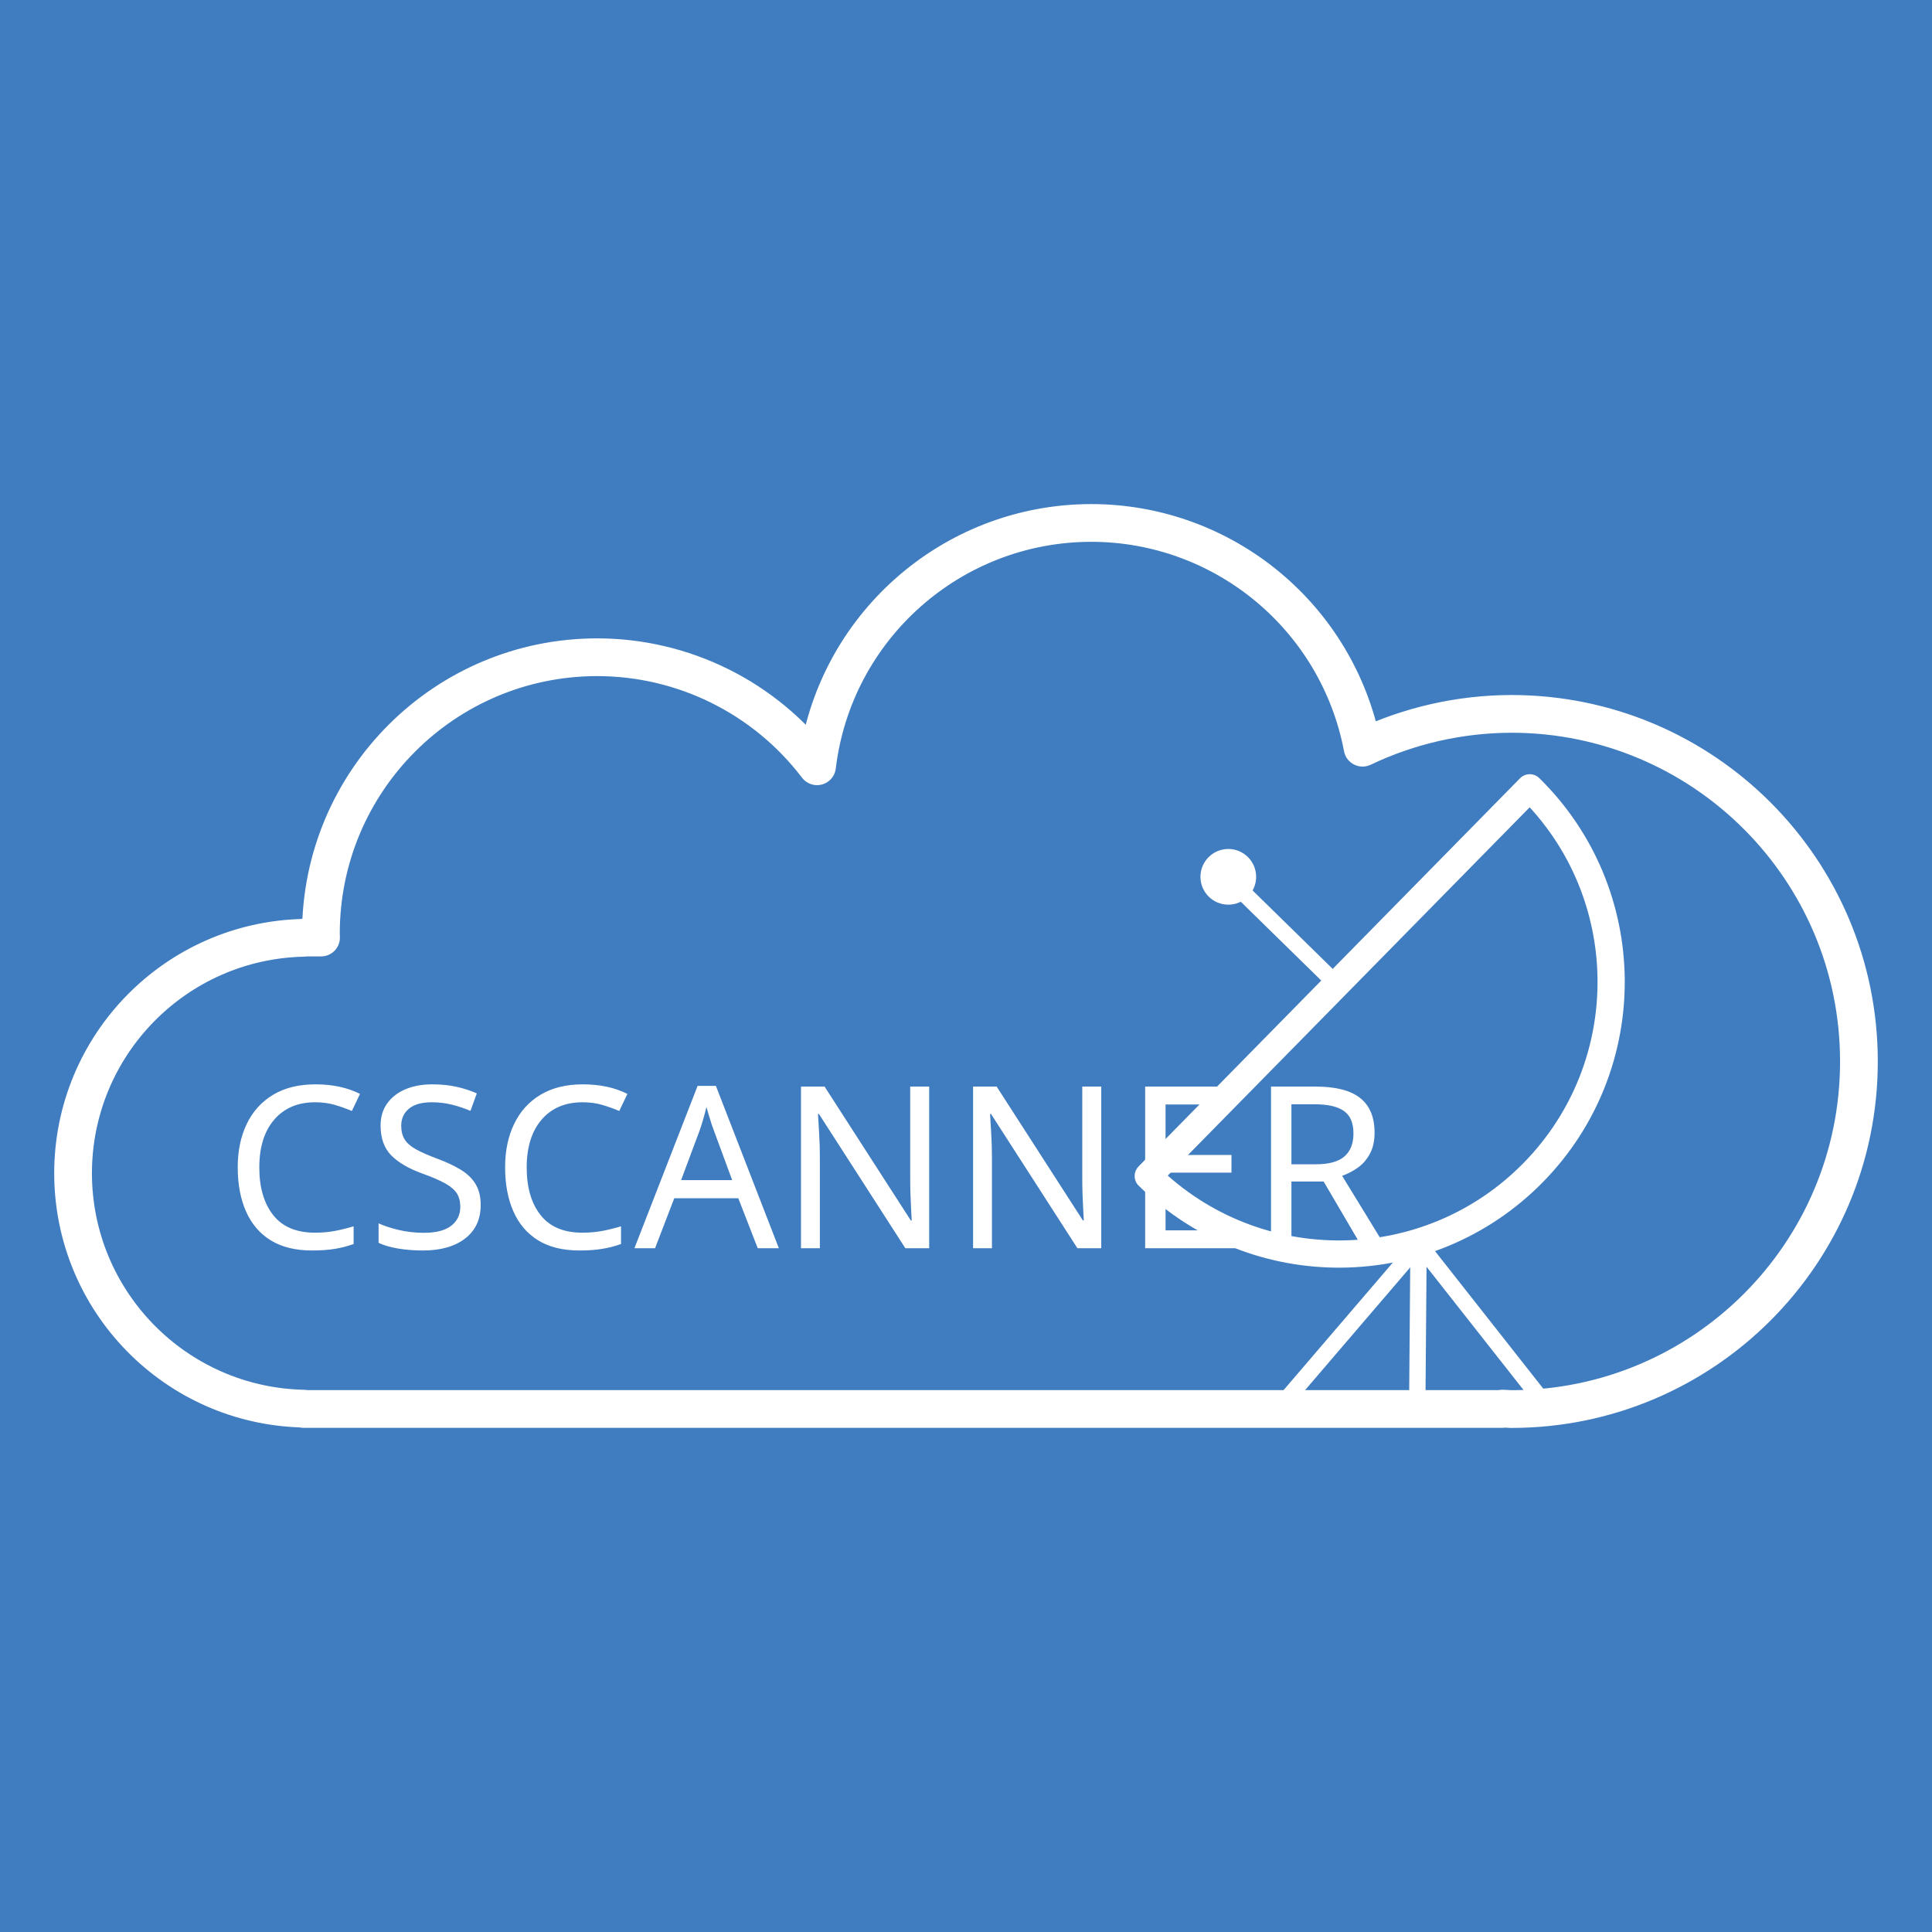
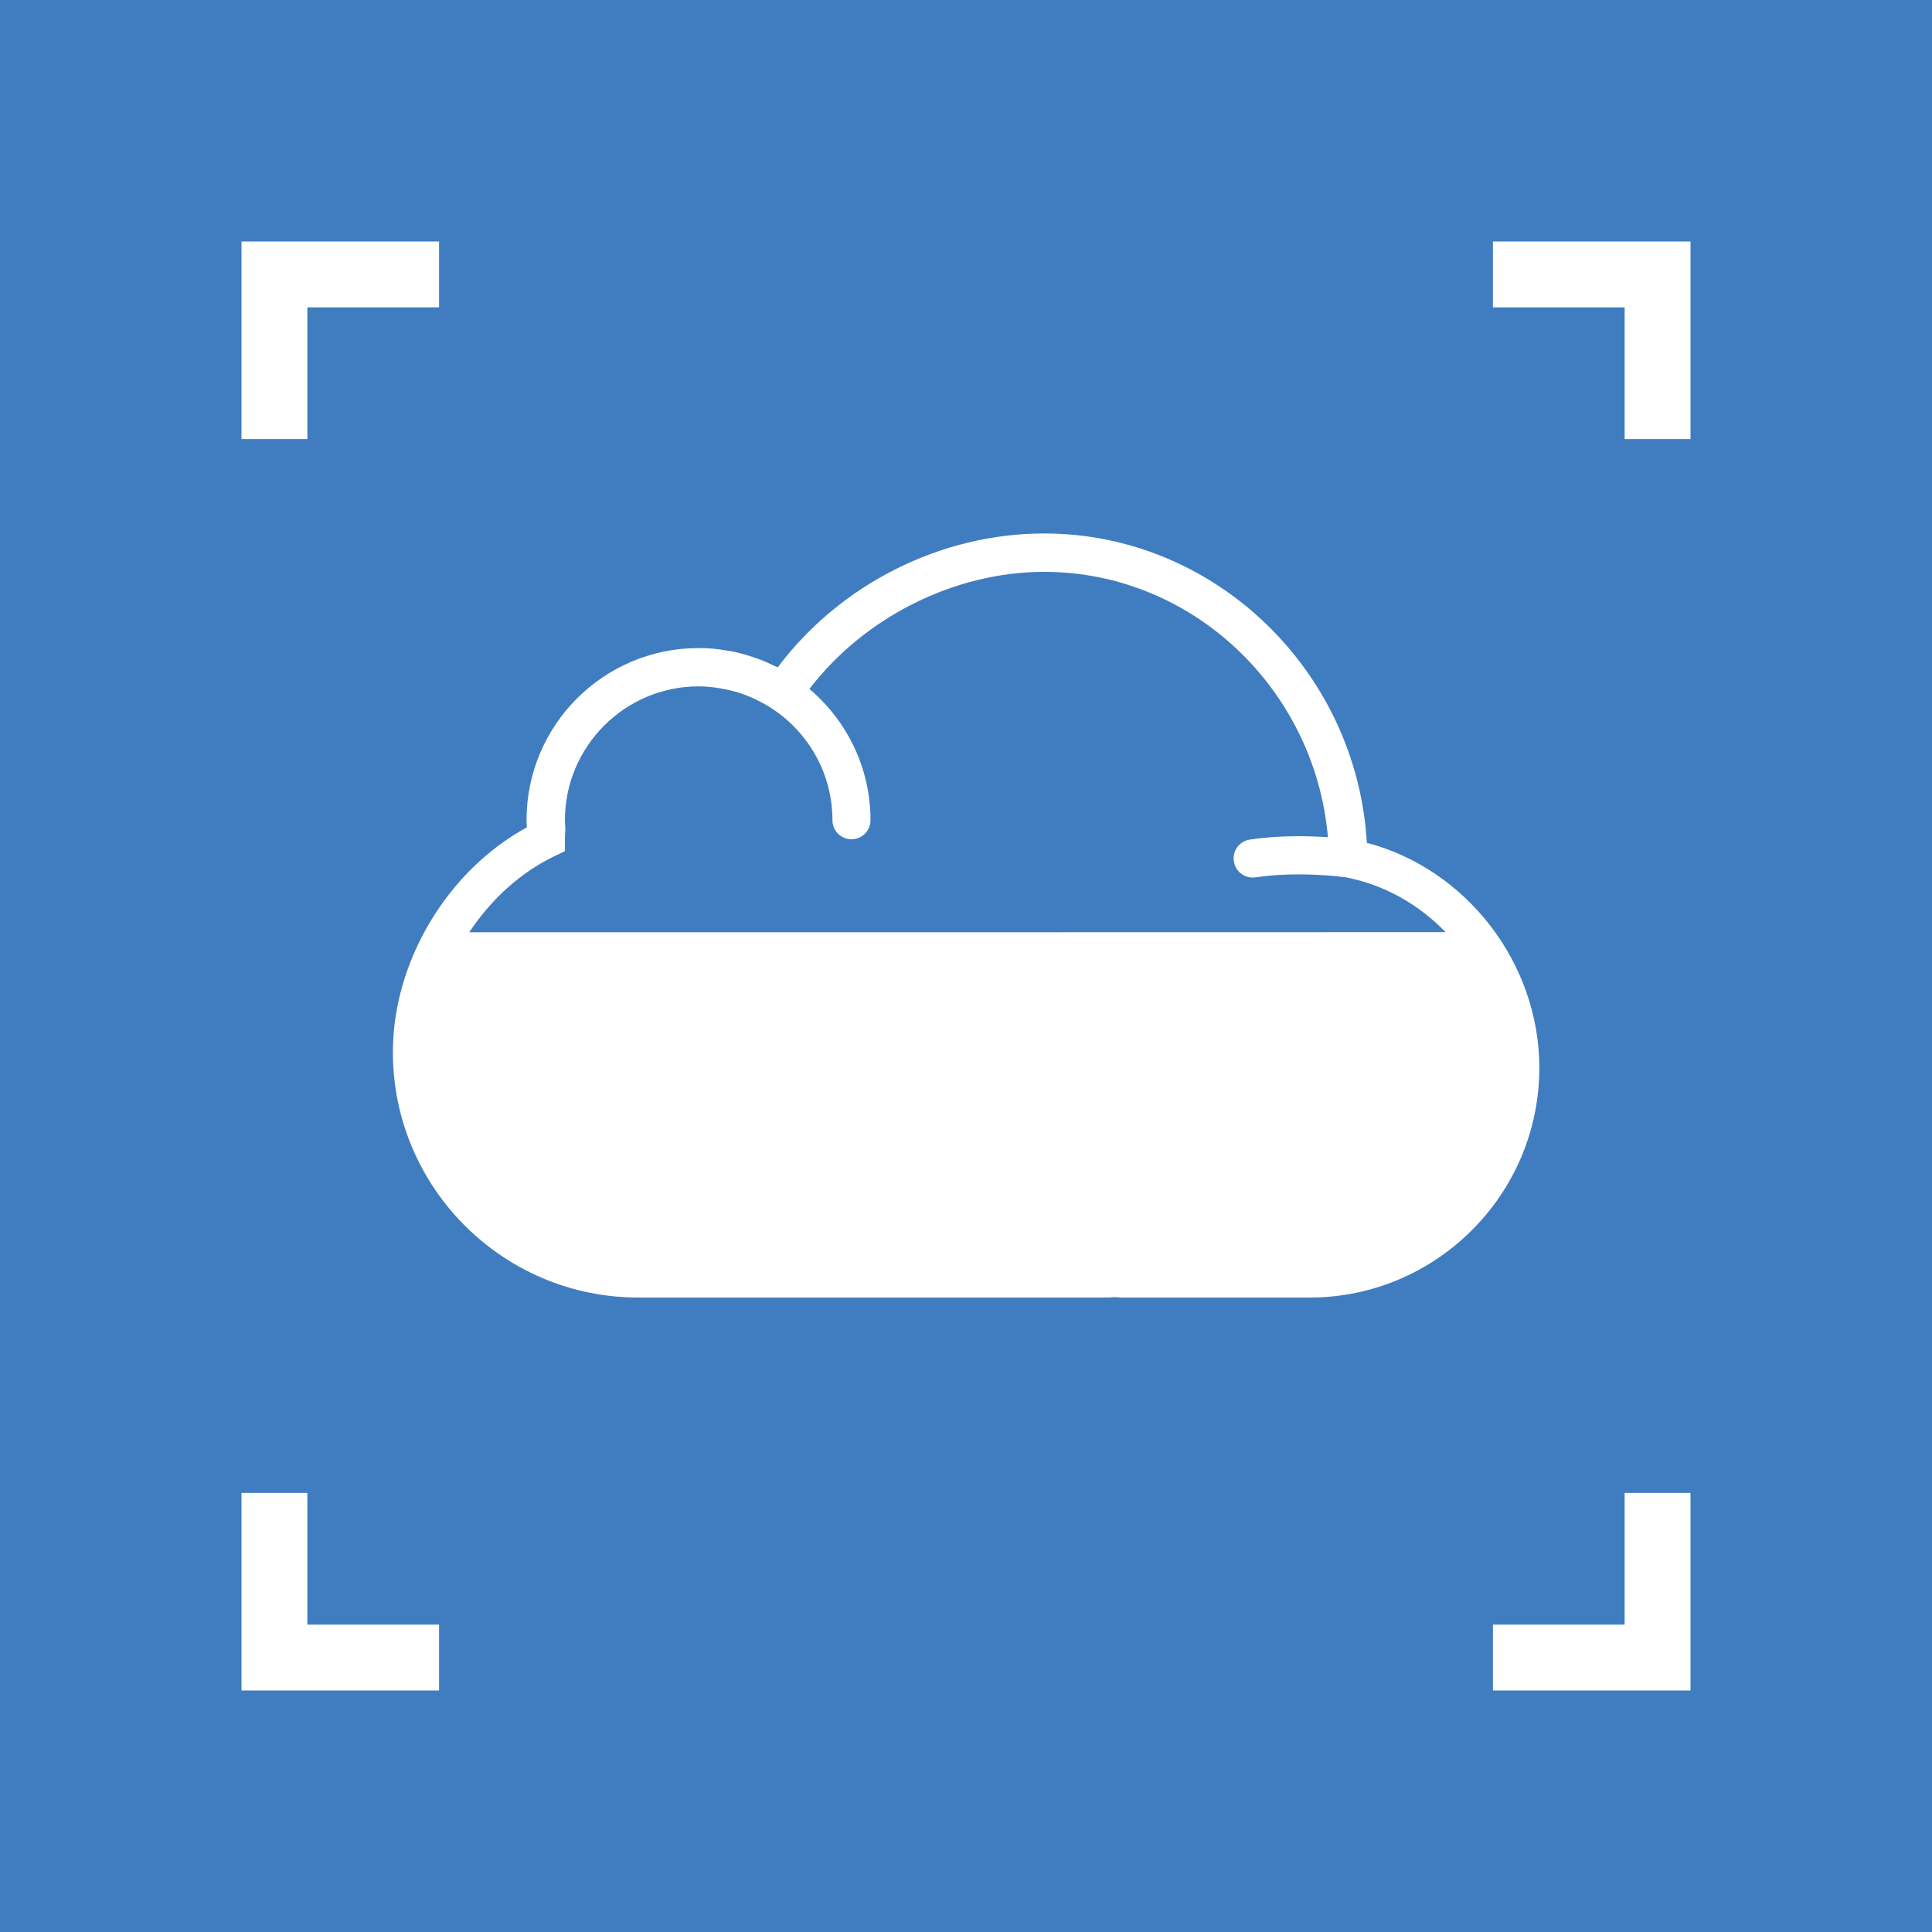
- <svg xmlns="http://www.w3.org/2000/svg" width="256" height="256" viewBox="0 0 256 256" id="svg4179" version="1.1">
-   <defs id="defs4181" />
-   <g id="layer1" transform="translate(0,-796.3622)">
-     <rect style="opacity:1;fill:#407dc0;fill-opacity:1;stroke:#fa0000;stroke-width:0;stroke-linecap:butt;stroke-linejoin:round;stroke-miterlimit:4;stroke-dasharray:none;stroke-dashoffset:0;stroke-opacity:1" id="rect4732" width="256" height="256" x="1.3092073e-05" y="796.362" />
-     <g id="g4804" transform="translate(37.37564,1.010153)">
-       <g transform="matrix(0.7212231,0,0,0.7212231,19.99771,258.7024)" id="g4746">
-         <path style="opacity:1;fill:none;fill-opacity:1;stroke:#ffffff;stroke-width:5;stroke-linecap:butt;stroke-linejoin:round;stroke-miterlimit:4;stroke-dasharray:none;stroke-dashoffset:0;stroke-opacity:1" d="m 131.409,960.144 a 50,50 0 0 0 70.708,-0.616 50,50 0 0 0 -0.616,-70.708 l -70.092,71.324 z" id="path4727" />
-         <path style="fill:none;fill-rule:evenodd;stroke:#ffffff;stroke-width:3;stroke-linecap:round;stroke-linejoin:miter;stroke-miterlimit:4;stroke-dasharray:none;stroke-opacity:1" d="M 165.804,924.684 148.75,907.987 l 0,0" id="path4736" />
-         <circle style="opacity:1;fill:#ffffff;fill-opacity:1;stroke:#ffffff;stroke-width:3;stroke-linecap:round;stroke-linejoin:round;stroke-miterlimit:4;stroke-dasharray:none;stroke-dashoffset:0;stroke-opacity:1" id="path4738" cx="146.116" cy="905.175" r="3.616" />
-       </g>
-       <path id="path4742" d="m 131.101,983.084 19.58,-22.858 17.849,22.676" style="fill:none;fill-rule:evenodd;stroke:#ffffff;stroke-width:2.164;stroke-linecap:round;stroke-linejoin:round;stroke-miterlimit:4;stroke-dasharray:none;stroke-opacity:1" />
-       <path id="path4744" d="m 150.589,960.317 -0.182,22.676" style="fill:none;fill-rule:evenodd;stroke:#ffffff;stroke-width:2.164;stroke-linecap:round;stroke-linejoin:round;stroke-miterlimit:4;stroke-dasharray:none;stroke-opacity:1" />
-     </g>
-     <path style="opacity:1;fill:none;fill-opacity:1;stroke:#ffffff;stroke-width:5;stroke-linecap:round;stroke-linejoin:round;stroke-miterlimit:4;stroke-dasharray:none;stroke-dashoffset:0;stroke-opacity:1" d="m 144.592,865.655 a 36.626,36.626 0 0 0 -36.33,32.243 36.626,36.626 0 0 0 -29.113,-14.45 36.626,36.626 0 0 0 -36.627,36.625 36.626,36.626 0 0 0 0.019,0.519 l -2.302,0 0,0.034 A 31.223,31.223 0 0 0 9.682,951.825 31.223,31.223 0 0 0 40.238,983.015 l 0,0.043 158.829,0 0,-0.048 a 46.058,46.058 0 0 0 1.192,0.06 46.058,46.058 0 0 0 46.059,-46.059 46.058,46.058 0 0 0 -46.059,-46.056 46.058,46.058 0 0 0 -19.712,4.482 36.626,36.626 0 0 0 -35.955,-29.783 z" id="path4751" />
-     <text xml:space="preserve" style="font-style:normal;font-variant:normal;font-weight:normal;font-stretch:normal;font-size:30px;line-height:125%;font-family:Roboto;-inkscape-font-specification:Roboto;letter-spacing:0px;word-spacing:0px;fill:#000000;fill-opacity:1;stroke:none;stroke-width:1px;stroke-linecap:butt;stroke-linejoin:miter;stroke-opacity:1" x="29.673" y="961.76" id="text4136">
-       <tspan id="tspan4138" x="29.673" y="961.76" style="font-style:normal;font-variant:normal;font-weight:normal;font-stretch:condensed;font-size:30px;font-family:'PT Sans Narrow';-inkscape-font-specification:'PT Sans Narrow Condensed';fill:#ffffff;fill-opacity:1">CSCANNER</tspan>
-     </text>
-   </g>
+ <svg xmlns="http://www.w3.org/2000/svg" width="256" height="256" viewBox="0 0 256 256" fill="none">
+   <rect width="256" height="256" fill="#407DC0" />
+   <path d="M181.115 111.68C179.783 88.898 160.998 70.687 138.359 70.687C124.604 70.687 111.307 77.435 103.054 88.425C102.868 88.325 102.667 88.253 102.467 88.167C101.965 87.924 101.45 87.694 100.934 87.479C100.647 87.365 100.346 87.264 100.06 87.164C99.544 86.992 99.014 86.82 98.498 86.677C98.211 86.605 97.91 86.519 97.624 86.448C97.051 86.319 96.478 86.219 95.876 86.133C95.618 86.09 95.374 86.047 95.102 86.018C94.257 85.918 93.411 85.875 92.552 85.875C79.986 85.875 69.77 96.091 69.77 108.657C69.77 108.972 69.784 109.287 69.813 109.617V109.631C59.295 115.362 52.06 127.384 52.06 139.42C52.06 157.359 66.646 171.931 84.571 171.931H146.627C146.885 171.931 147.157 171.916 147.415 171.888L147.573 171.873L147.916 171.888C148.174 171.902 148.432 171.931 148.704 171.931H173.521C190.314 171.931 203.969 158.262 203.969 141.483C203.969 127.599 194.283 115.133 181.115 111.68ZM62.175 123.53C65.041 119.217 68.939 115.62 73.423 113.471L74.856 112.783V111.193C74.856 110.878 74.871 110.548 74.899 110.219L74.913 109.817L74.885 109.287C74.871 109.087 74.856 108.872 74.856 108.671C74.856 98.899 82.808 90.947 92.58 90.947C93.368 90.947 94.128 91.019 94.901 91.119C95.102 91.147 95.288 91.176 95.489 91.219C96.162 91.334 96.822 91.477 97.481 91.663C97.567 91.692 97.653 91.706 97.753 91.735C98.469 91.964 99.171 92.236 99.873 92.552C100.045 92.638 100.232 92.724 100.404 92.81C101.005 93.111 101.607 93.44 102.18 93.813C107.066 96.965 110.304 102.453 110.304 108.685C110.304 110.075 111.436 111.207 112.826 111.207C114.216 111.207 115.348 110.075 115.348 108.685C115.348 101.722 112.196 95.475 107.253 91.291C114.517 81.791 126.467 75.773 138.359 75.773C157.975 75.773 174.252 91.305 175.957 110.935C173.378 110.763 169.495 110.663 165.612 111.25C164.222 111.451 163.276 112.755 163.491 114.13C163.678 115.391 164.752 116.279 165.999 116.279C166.128 116.279 166.257 116.265 166.386 116.251C172.017 115.405 177.891 116.193 178.25 116.236C183.408 117.211 188.007 119.847 191.546 123.515C184.253 123.53 65.973 123.53 62.175 123.53Z" fill="white" />
+   <path d="M215.274 215.274H197.822V224H224V197.822H215.274V215.274Z" fill="white" />
+   <path d="M224 32H197.822V40.726H215.274V58.178H224V32Z" fill="white" />
+   <path d="M32 224H58.178V215.274H40.726V197.822H32V224Z" fill="white" />
+   <path d="M32 58.178H40.726V40.726H58.178V32H32V58.178Z" fill="white" />
</svg>
